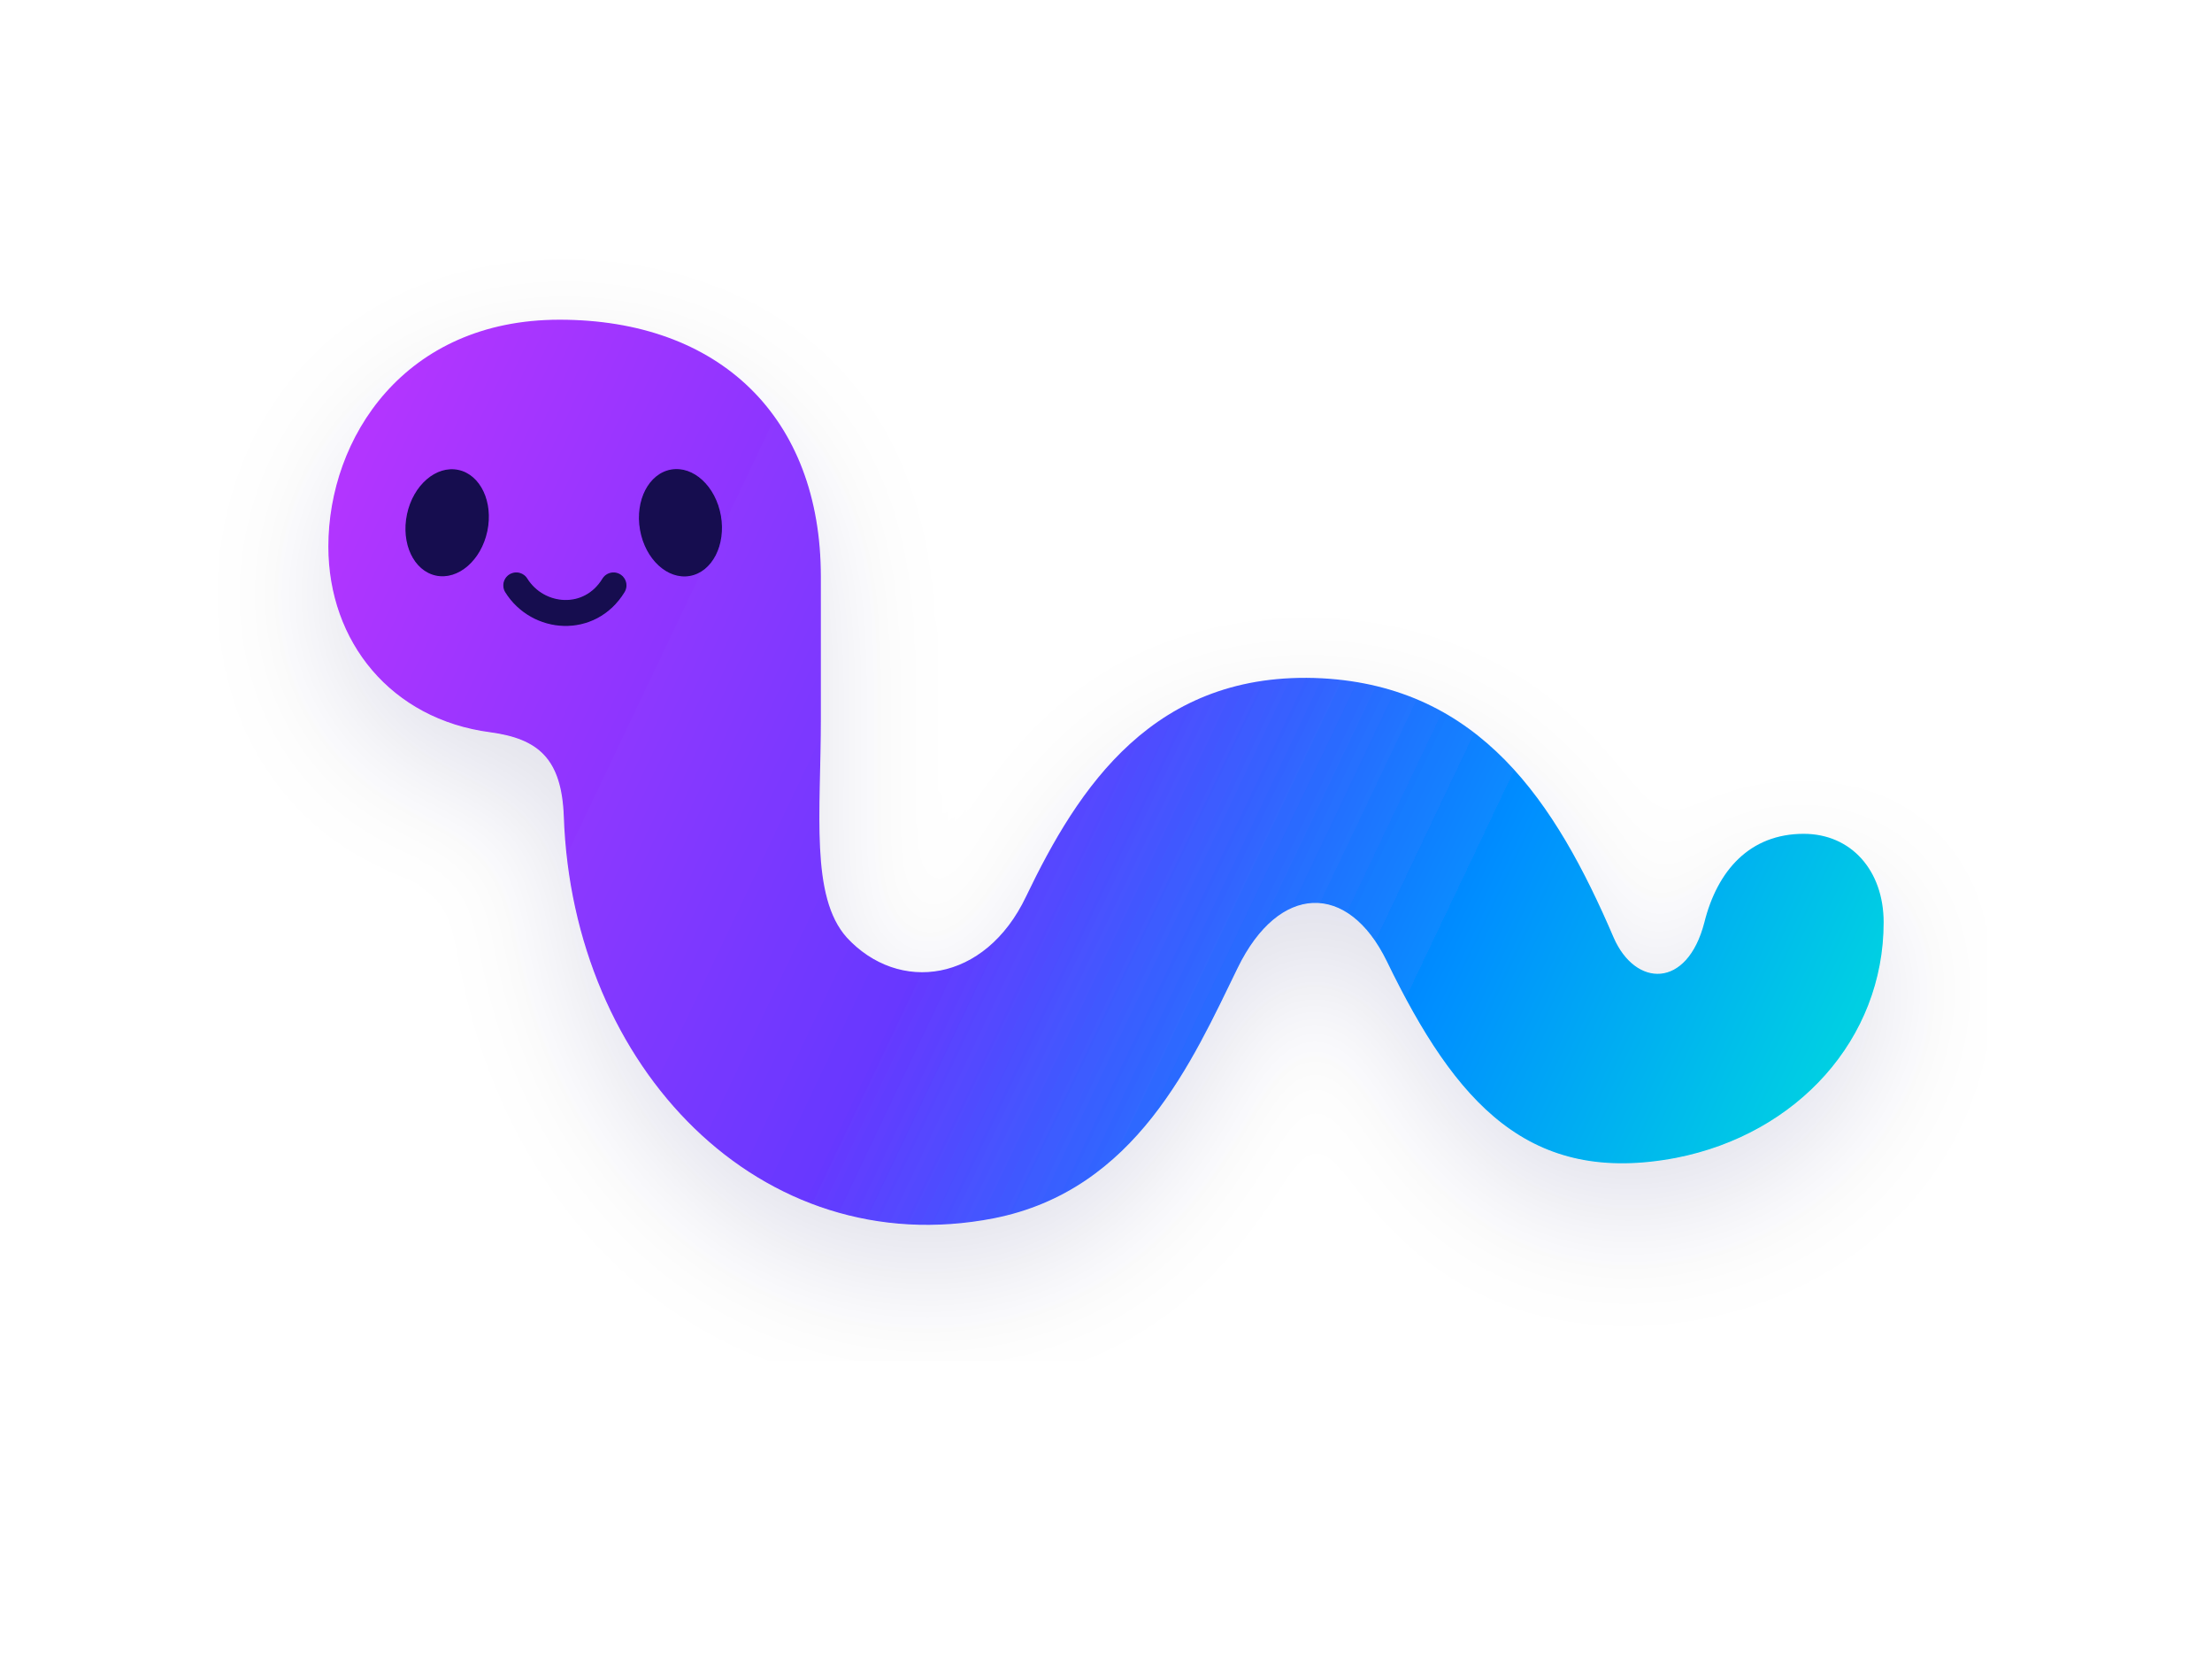
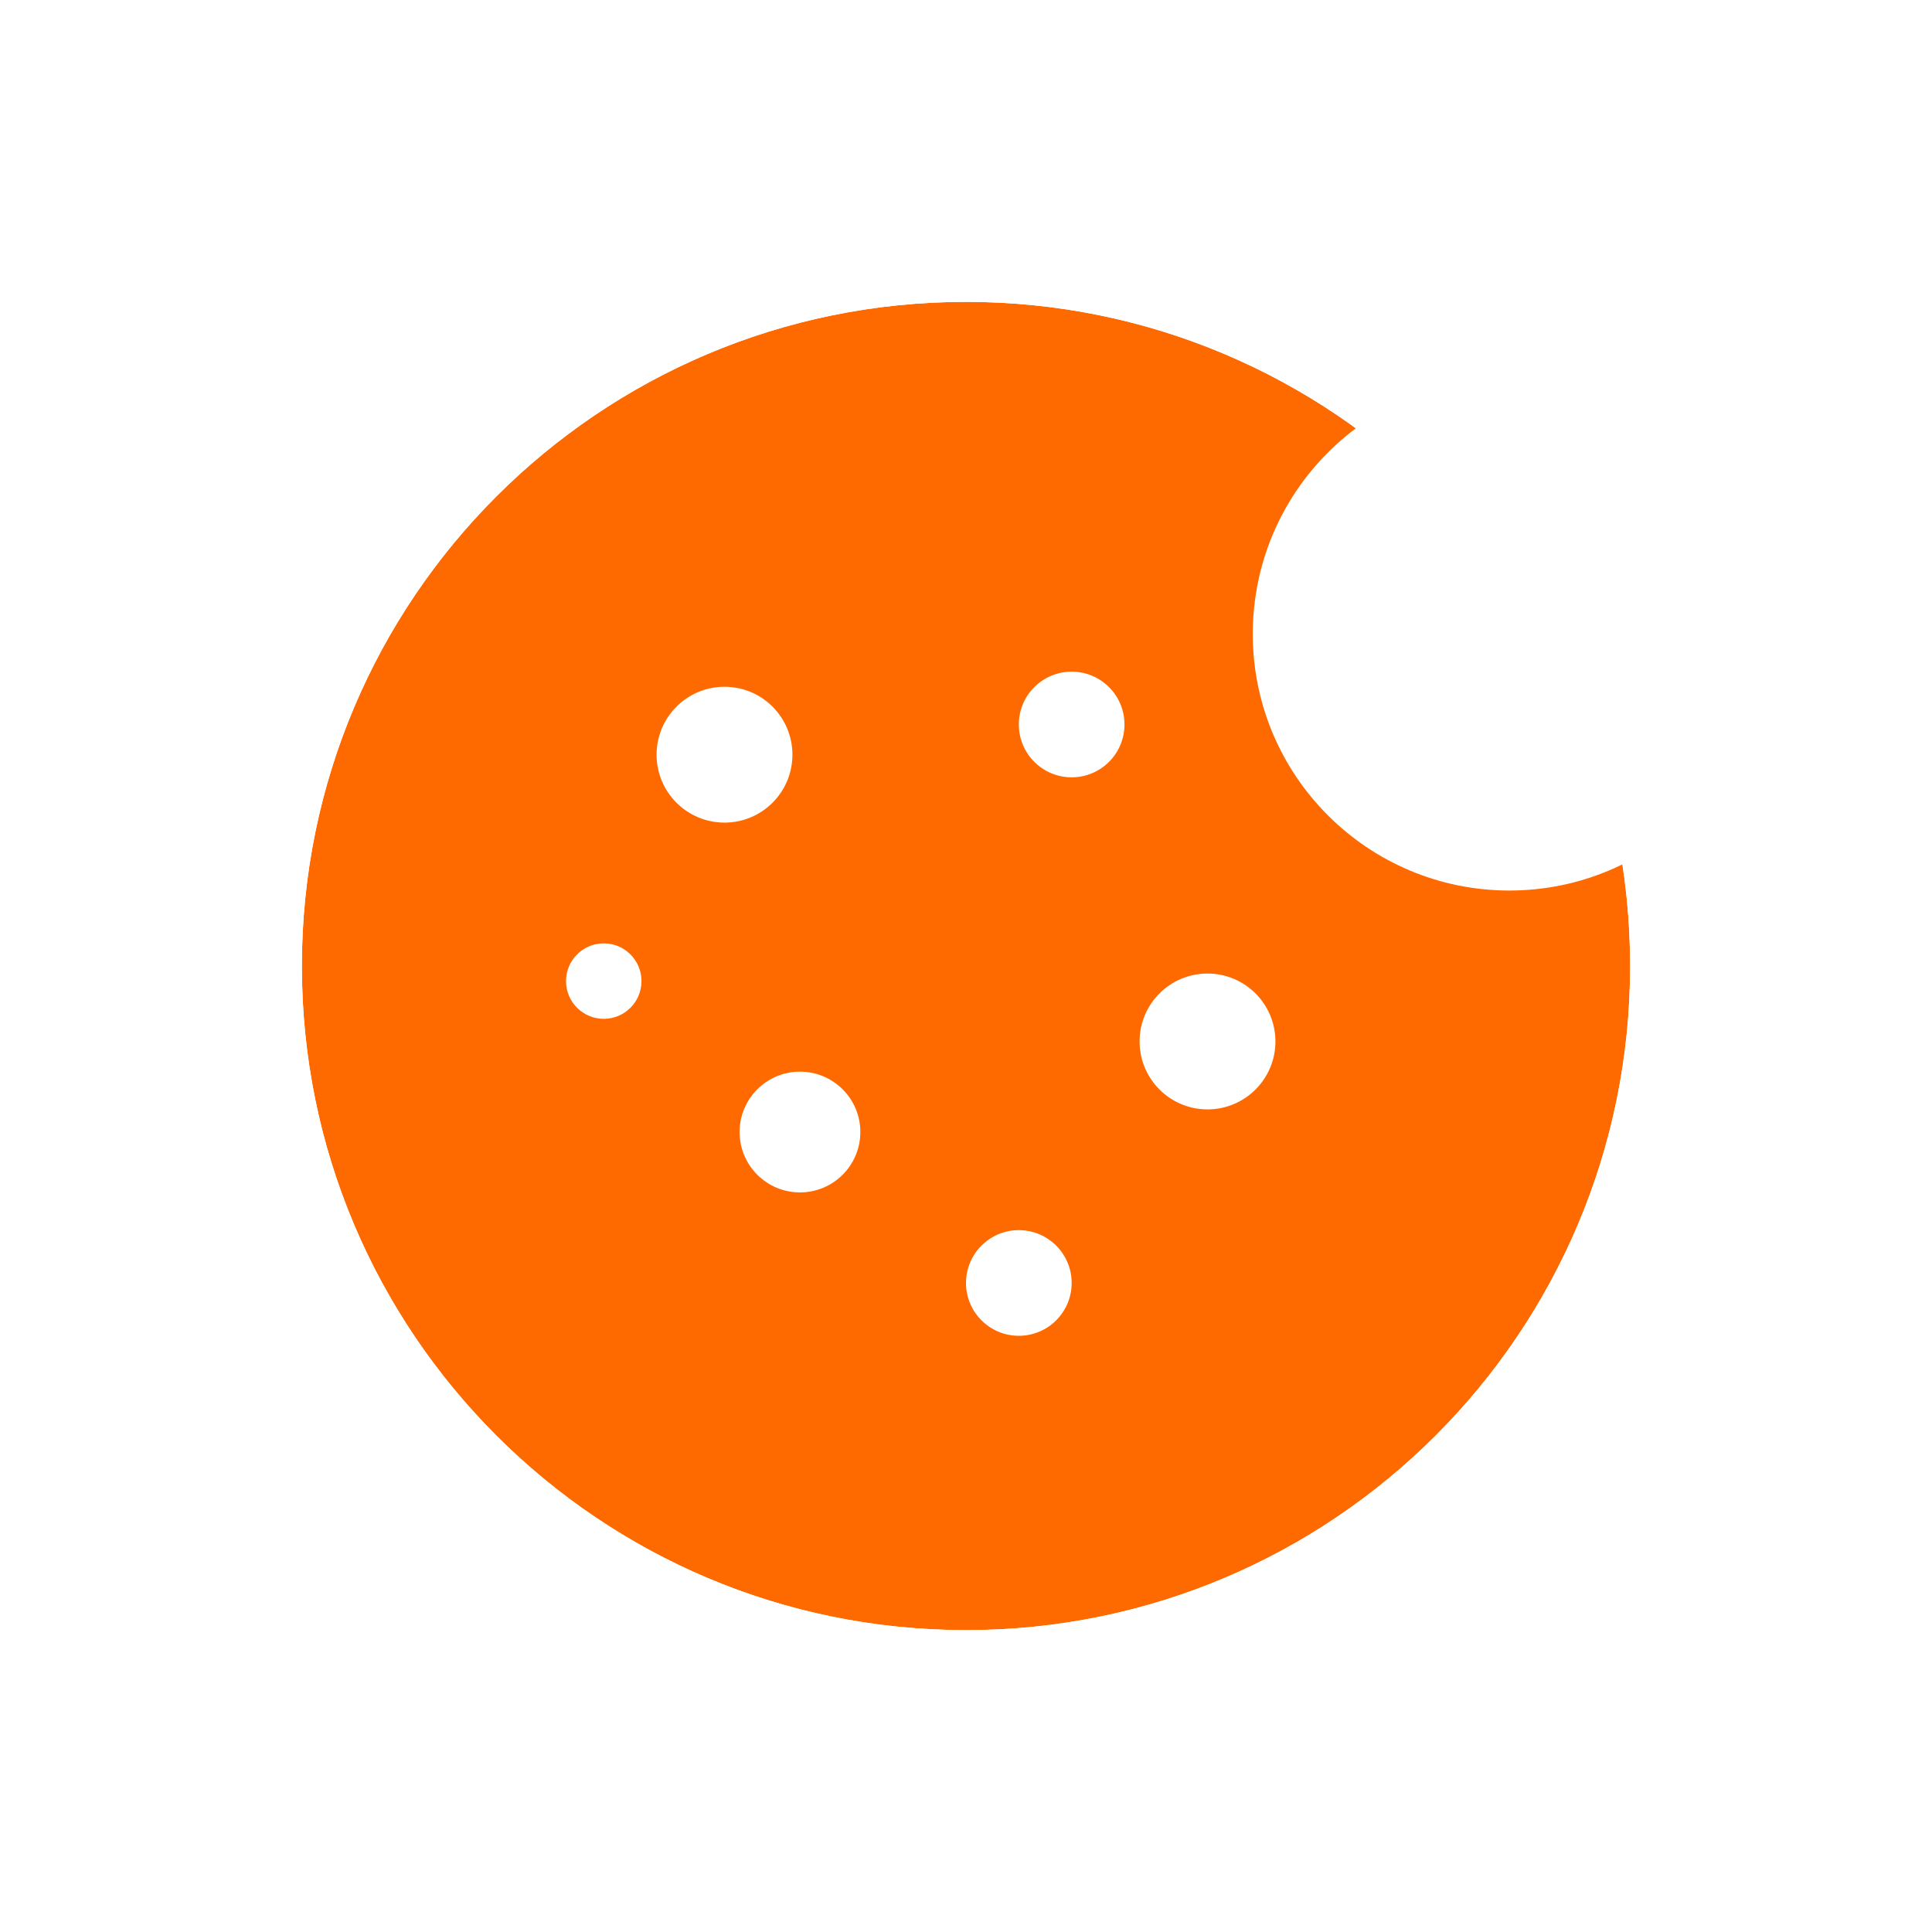
- <svg xmlns="http://www.w3.org/2000/svg" width="512" height="384" viewBox="0 0 512 384" fill="none">
+ <svg xmlns="http://www.w3.org/2000/svg" width="256" height="256" viewBox="0 0 256 256" fill="none">
  <defs>
-     <linearGradient id="wormGradient" x1="89" y1="94" x2="421" y2="252" gradientUnits="userSpaceOnUse">
-       <stop offset="0" stop-color="#B236FF" />
-       <stop offset="0.45" stop-color="#6837FF" />
-       <stop offset="0.76" stop-color="#008FFF" />
-       <stop offset="1" stop-color="#02CFE3" />
-     </linearGradient>
-     <filter id="softShadow" x="50" y="45" width="410" height="270" filterUnits="userSpaceOnUse" color-interpolation-filters="sRGB">
-       <feDropShadow dx="0" dy="12" stdDeviation="14" flood-color="#22185F" flood-opacity="0.12" />
-     </filter>
+     <mask id="cookieMask">
+       <circle cx="128" cy="128" r="88" fill="white" />
+       <circle cx="200" cy="84" r="34" fill="black" />
+       <circle cx="96" cy="100" r="9" fill="black" />
+       <circle cx="142" cy="96" r="7" fill="black" />
+       <circle cx="160" cy="138" r="9" fill="black" />
+       <circle cx="106" cy="150" r="8" fill="black" />
+       <circle cx="135" cy="170" r="7" fill="black" />
+       <circle cx="80" cy="130" r="5" fill="black" />
+     </mask>
  </defs>
-   <rect width="512" height="384" fill="white" />
-   <g filter="url(#softShadow)">
-     <path d="M129.5 74C93.5 74 76 101.5 76 126.5C76 148.5 90.5 166.5 113.5 169.5C124.5 171 130 175.5 130.5 189C132.5 247 176 292.5 230 282C263 275.5 276 245.5 286.5 224C296 204.5 312 204 321 222.5C337 255.5 354 274.5 388 268C416 262.5 436 240.5 436 213.5C436 201.5 428.5 193 417.5 193C405 193 397.5 201.5 394.5 213.5C390.5 229 378.5 228.5 373.5 217C360 185.5 342.5 159 306 157C267 155 249.5 182.5 237.5 207.5C228 227.5 208 230 196 217C187.5 207.5 190 188 190 166.5V133.5C190 96.5 166.5 74 129.5 74Z" fill="url(#wormGradient)" />
-     <ellipse cx="103.5" cy="121" rx="9.5" ry="12.5" transform="rotate(12 103.5 121)" fill="#13084F" />
-     <ellipse cx="157.5" cy="121" rx="9.5" ry="12.5" transform="rotate(-10 157.5 121)" fill="#13084F" />
-     <path d="M119.5 135.5C124.5 143.5 136.5 144.5 142 135.5" stroke="#13084F" stroke-width="6" stroke-linecap="round" />
-   </g>
+   <rect width="256" height="256" fill="white" />
+   <circle cx="128" cy="128" r="88" fill="#FF6A00" mask="url(#cookieMask)" />
</svg>
